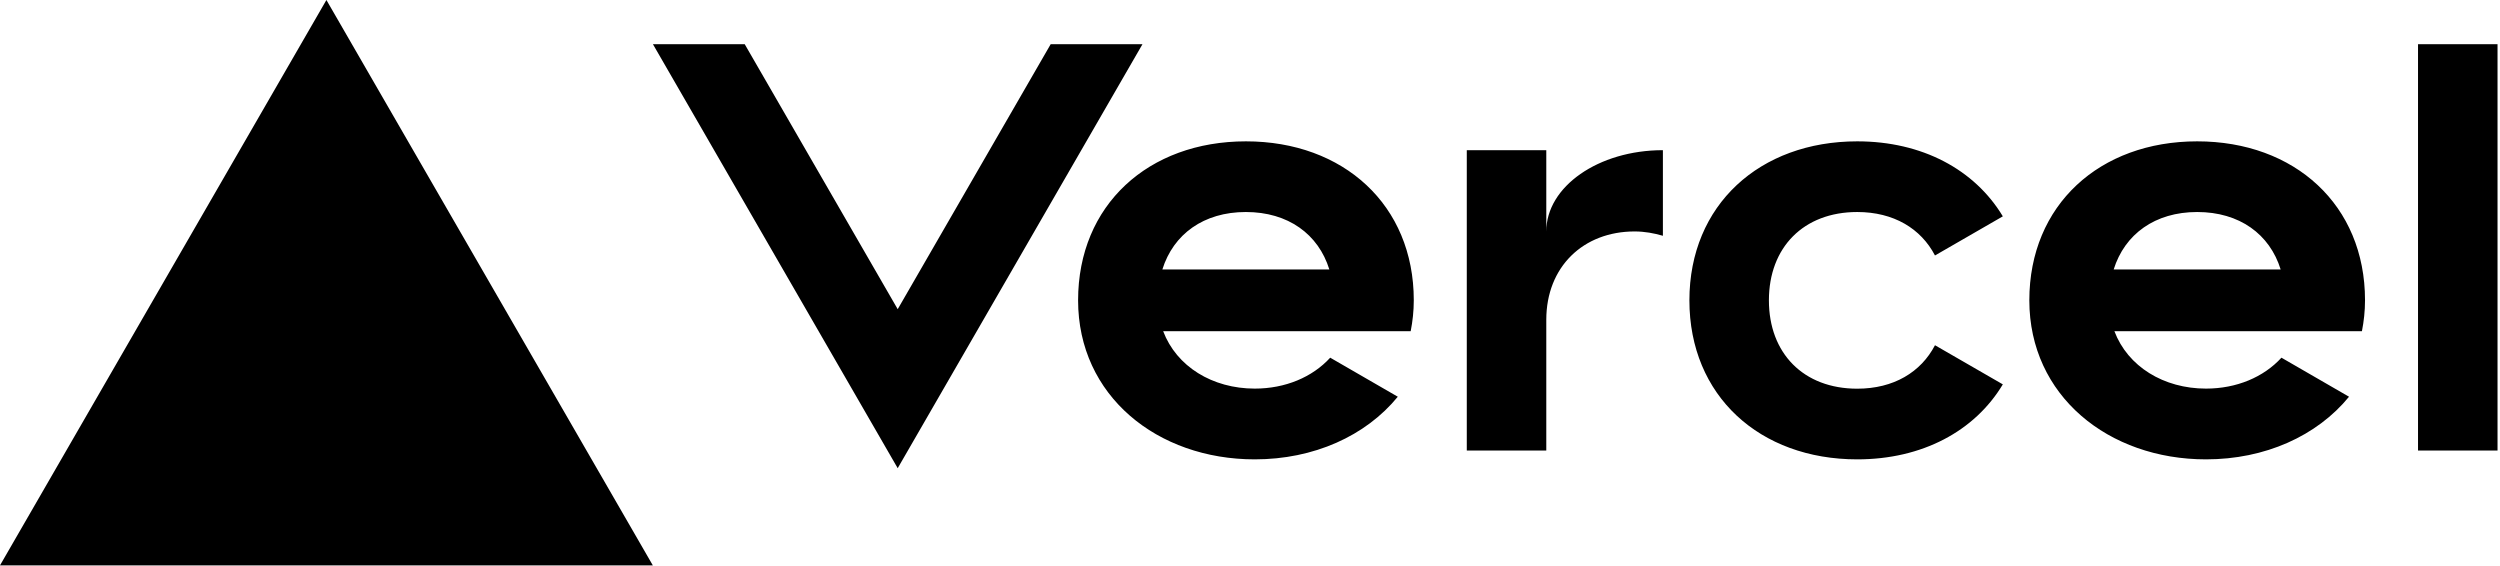
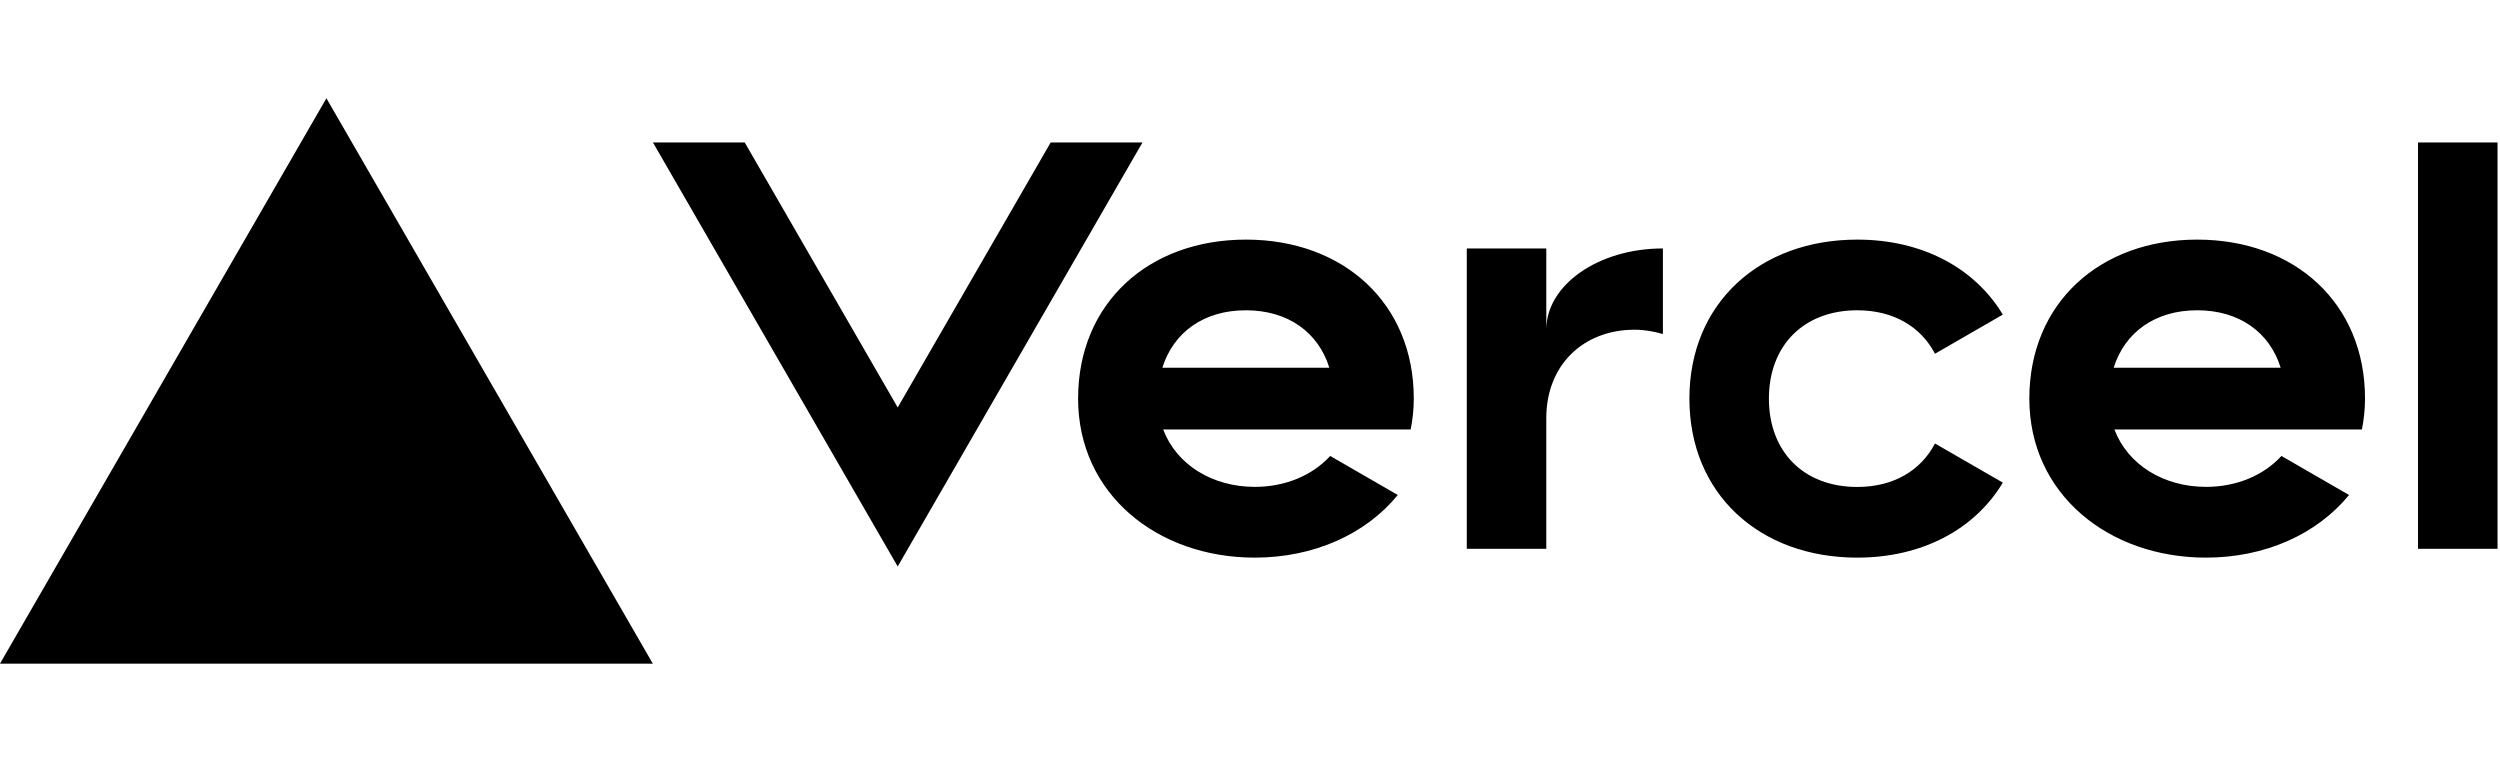
- <svg xmlns="http://www.w3.org/2000/svg" width="283" height="64" viewBox="0 0 283 64" fill="none">
+ <svg xmlns="http://www.w3.org/2000/svg" width="210" height="64" viewBox="0 0 283 64" fill="none">
  <path d="M141.04 16c-11.04 0-19 7.2-19 18s8.96 18 20 18c6.67 0 12.55-2.64 16.19-7.09l-7.65-4.42c-2.02 2.21-5.09 3.5-8.54 3.5-4.79 0-8.86-2.5-10.37-6.5h28.02c.22-1.12.35-2.28.35-3.5 0-10.79-7.96-17.99-19-17.99zm-9.46 14.5c1.25-3.99 4.67-6.5 9.45-6.5 4.79 0 8.21 2.51 9.45 6.5h-18.9zM248.72 16c-11.04 0-19 7.2-19 18s8.96 18 20 18c6.67 0 12.55-2.64 16.19-7.09l-7.65-4.42c-2.02 2.21-5.09 3.5-8.54 3.5-4.79 0-8.86-2.5-10.37-6.5h28.02c.22-1.12.35-2.28.35-3.5 0-10.79-7.96-17.99-19-17.99zm-9.45 14.5c1.25-3.99 4.67-6.5 9.45-6.5 4.79 0 8.21 2.51 9.45 6.5h-18.9zM200.24 34c0 6 3.92 10 10 10 4.12 0 7.21-1.87 8.8-4.92l7.68 4.43c-3.18 5.3-9.14 8.49-16.48 8.49-11.05 0-19-7.2-19-18s7.96-18 19-18c7.34 0 13.29 3.19 16.48 8.49l-7.68 4.43c-1.59-3.05-4.68-4.92-8.8-4.92-6.07 0-10 4-10 10zm82.48-29v46h-9V5h9zM36.95 0L73.9 64H0L36.95 0zm92.38 5l-27.71 48L73.91 5H84.3l17.32 30 17.32-30h10.39zm58.91 12v9.69c-1-.29-2.06-.49-3.2-.49-5.81 0-10 4-10 10V51h-9V17h9v9.2c0-5.08 5.91-9.2 13.2-9.2z" fill="#000" />
</svg>
